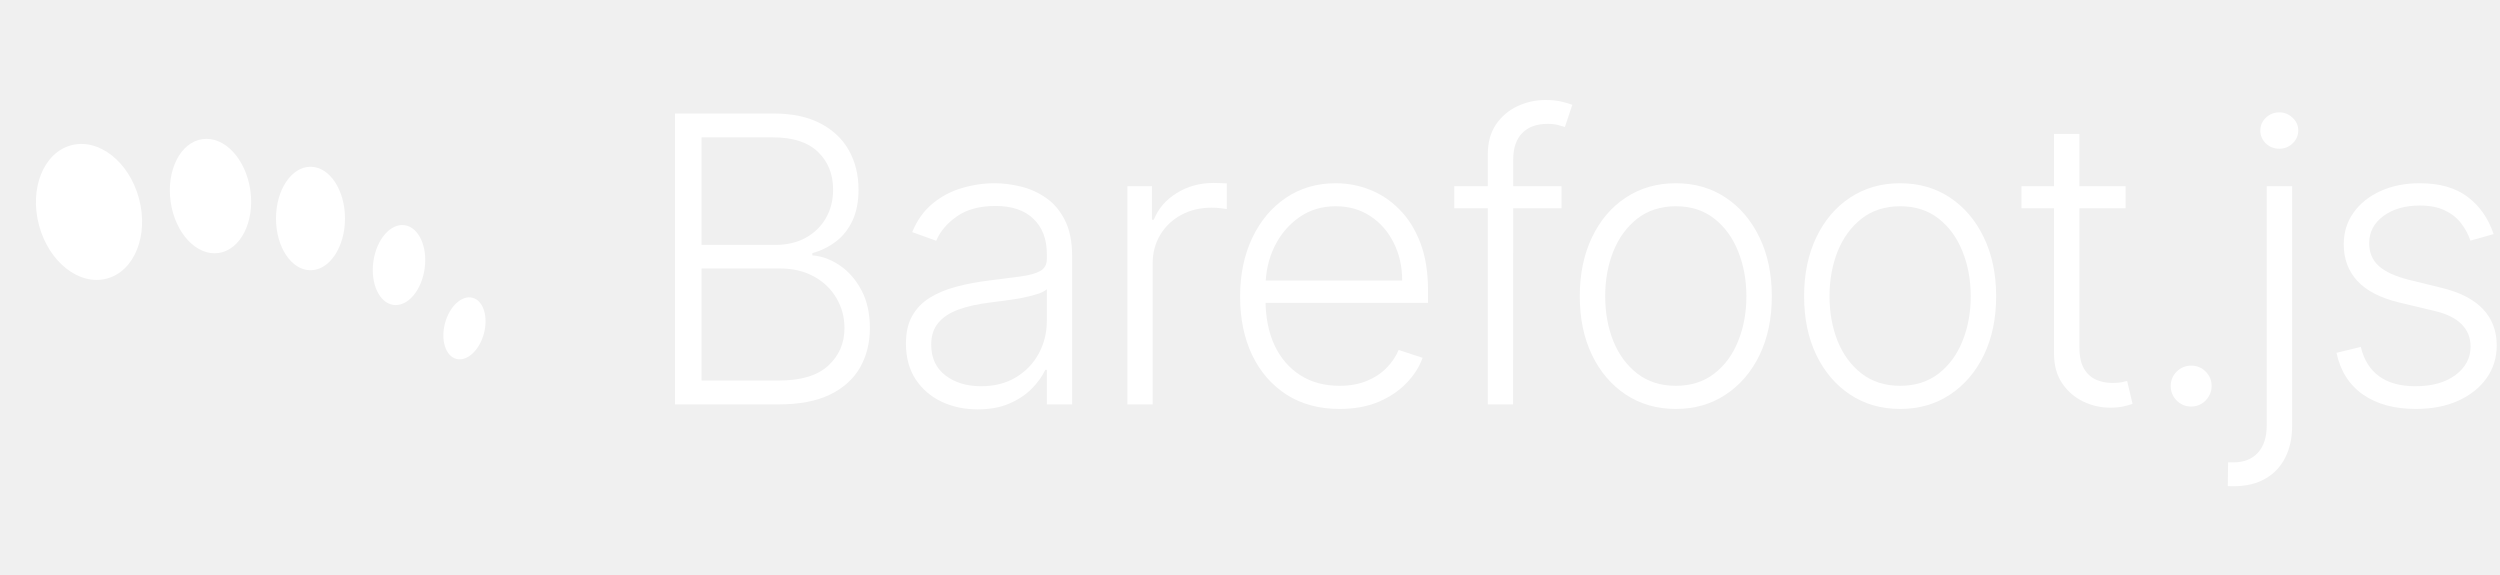
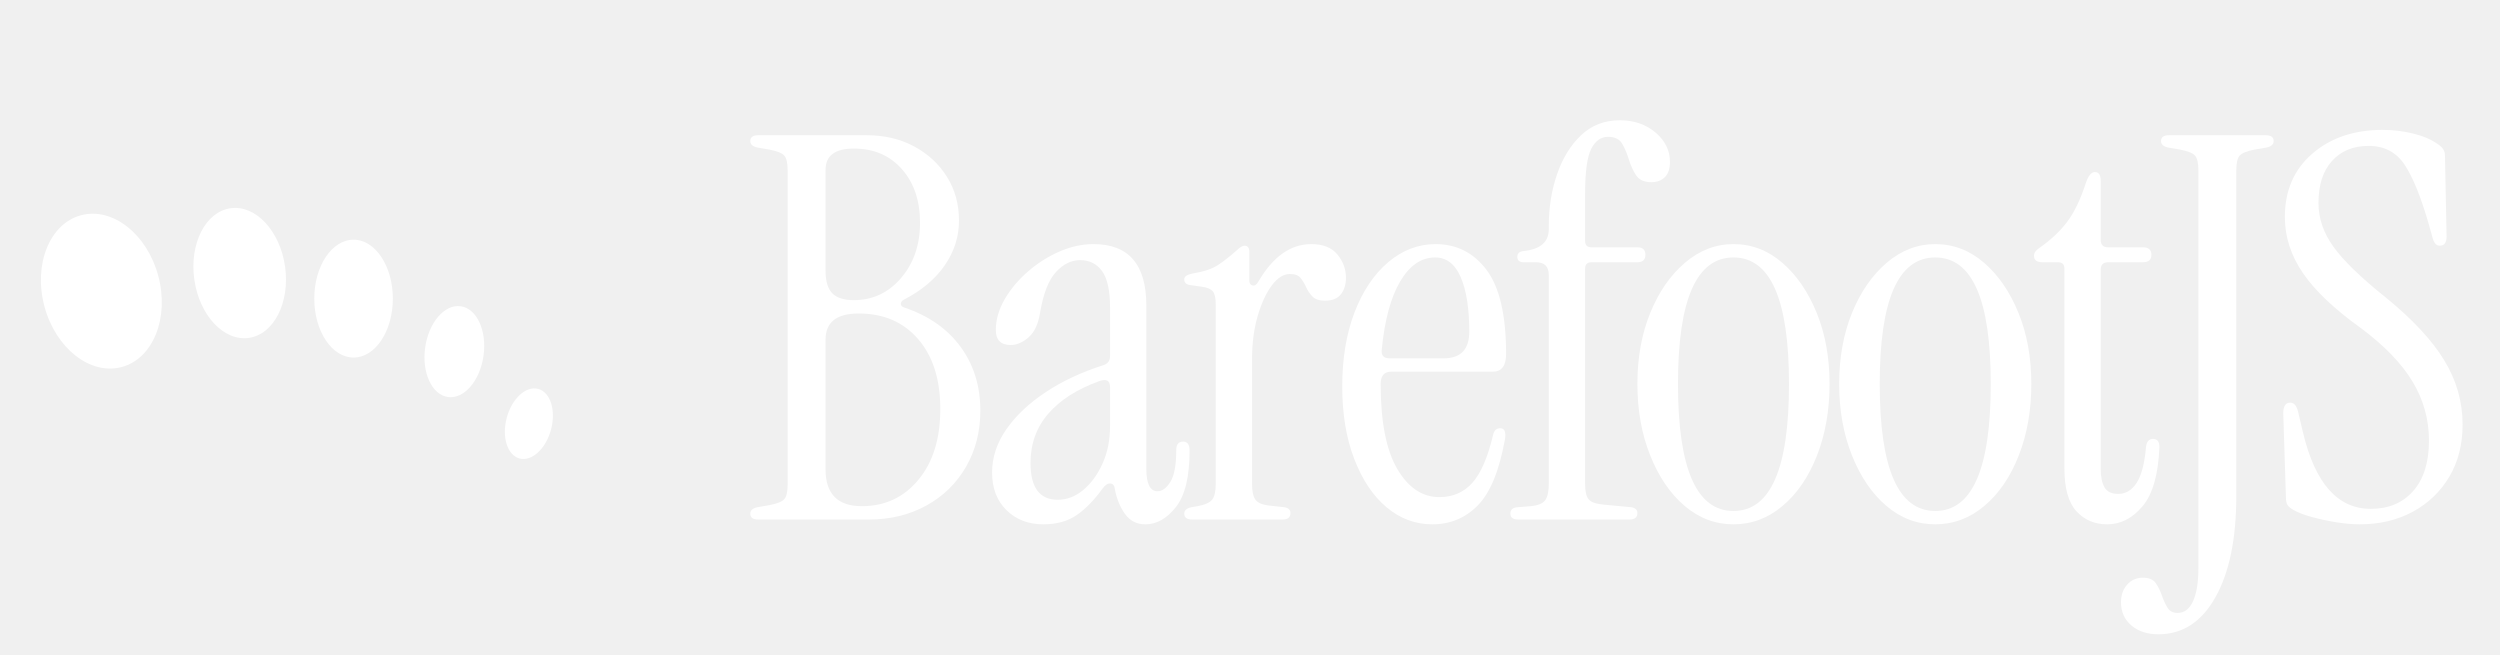
- <svg xmlns="http://www.w3.org/2000/svg" viewBox="0 0 200 46" fill="#ffffff">
-   <path d="M199.488 18.727L197.636 19.25C197.454 18.727 197.196 18.254 196.863 17.83C196.53 17.405 196.094 17.068 195.556 16.818C195.026 16.568 194.367 16.443 193.579 16.443C192.397 16.443 191.427 16.724 190.67 17.284C189.912 17.845 189.534 18.568 189.534 19.455C189.534 20.205 189.791 20.814 190.306 21.284C190.829 21.746 191.632 22.114 192.715 22.386L195.352 23.034C196.814 23.39 197.909 23.955 198.636 24.727C199.371 25.5 199.738 26.47 199.738 27.636C199.738 28.621 199.465 29.496 198.92 30.261C198.374 31.026 197.613 31.629 196.636 32.068C195.666 32.5 194.541 32.716 193.261 32.716C191.556 32.716 190.151 32.333 189.045 31.568C187.939 30.796 187.23 29.682 186.92 28.227L188.863 27.75C189.113 28.788 189.602 29.572 190.329 30.102C191.064 30.633 192.03 30.898 193.227 30.898C194.568 30.898 195.64 30.599 196.443 30C197.246 29.394 197.647 28.636 197.647 27.727C197.647 27.023 197.412 26.432 196.943 25.955C196.473 25.47 195.761 25.114 194.806 24.886L191.954 24.205C190.439 23.841 189.318 23.265 188.59 22.477C187.863 21.689 187.499 20.712 187.499 19.546C187.499 18.583 187.761 17.739 188.284 17.011C188.806 16.276 189.526 15.701 190.443 15.284C191.359 14.867 192.405 14.659 193.579 14.659C195.177 14.659 196.454 15.023 197.409 15.75C198.371 16.47 199.064 17.462 199.488 18.727Z" fill="#ffffff" />
-   <path d="M181.337 14.898H183.371V34.045C183.371 35.038 183.186 35.894 182.815 36.614C182.451 37.341 181.921 37.901 181.224 38.295C180.527 38.697 179.686 38.898 178.701 38.898C178.625 38.898 178.549 38.898 178.474 38.898C178.398 38.898 178.315 38.894 178.224 38.886L178.246 36.989C178.322 36.989 178.394 36.989 178.462 36.989C178.53 36.989 178.602 36.989 178.678 36.989C179.512 36.989 180.163 36.731 180.633 36.216C181.102 35.701 181.337 34.977 181.337 34.045V14.898ZM182.337 11.898C181.928 11.898 181.572 11.758 181.269 11.477C180.974 11.189 180.826 10.845 180.826 10.443C180.826 10.042 180.974 9.701 181.269 9.42C181.572 9.133 181.928 8.989 182.337 8.989C182.754 8.989 183.11 9.133 183.405 9.42C183.708 9.701 183.86 10.042 183.86 10.443C183.86 10.845 183.708 11.189 183.405 11.477C183.11 11.758 182.754 11.898 182.337 11.898Z" fill="#ffffff" />
-   <path d="M175.294 32.523C174.847 32.523 174.461 32.364 174.135 32.045C173.817 31.72 173.658 31.333 173.658 30.886C173.658 30.432 173.817 30.046 174.135 29.727C174.461 29.409 174.847 29.25 175.294 29.25C175.749 29.25 176.135 29.409 176.454 29.727C176.772 30.046 176.931 30.432 176.931 30.886C176.931 31.182 176.855 31.455 176.704 31.705C176.56 31.955 176.363 32.155 176.113 32.307C175.87 32.451 175.597 32.523 175.294 32.523Z" fill="#ffffff" />
-   <path d="M170.047 14.898V16.659H161.717V14.898H170.047ZM164.32 10.716H166.354V27.796C166.354 28.523 166.479 29.095 166.729 29.511C166.979 29.921 167.305 30.212 167.706 30.386C168.108 30.553 168.536 30.636 168.99 30.636C169.255 30.636 169.483 30.621 169.672 30.591C169.861 30.553 170.028 30.515 170.172 30.477L170.604 32.307C170.407 32.383 170.164 32.451 169.877 32.511C169.589 32.58 169.233 32.614 168.808 32.614C168.066 32.614 167.35 32.451 166.661 32.125C165.979 31.799 165.418 31.314 164.979 30.671C164.539 30.026 164.32 29.227 164.32 28.273V10.716Z" fill="#ffffff" />
-   <path d="M152.01 32.716C150.502 32.716 149.169 32.333 148.01 31.568C146.858 30.803 145.957 29.746 145.305 28.398C144.654 27.042 144.328 25.477 144.328 23.705C144.328 21.917 144.654 20.345 145.305 18.989C145.957 17.625 146.858 16.564 148.01 15.807C149.169 15.042 150.502 14.659 152.01 14.659C153.517 14.659 154.847 15.042 155.999 15.807C157.15 16.572 158.052 17.633 158.703 18.989C159.362 20.345 159.692 21.917 159.692 23.705C159.692 25.477 159.366 27.042 158.714 28.398C158.063 29.746 157.158 30.803 155.999 31.568C154.847 32.333 153.517 32.716 152.01 32.716ZM152.01 30.864C153.222 30.864 154.249 30.538 155.089 29.886C155.93 29.235 156.567 28.367 156.999 27.284C157.438 26.201 157.658 25.008 157.658 23.705C157.658 22.401 157.438 21.205 156.999 20.114C156.567 19.023 155.93 18.148 155.089 17.489C154.249 16.83 153.222 16.5 152.01 16.5C150.805 16.5 149.779 16.83 148.93 17.489C148.089 18.148 147.449 19.023 147.01 20.114C146.578 21.205 146.362 22.401 146.362 23.705C146.362 25.008 146.578 26.201 147.01 27.284C147.449 28.367 148.089 29.235 148.93 29.886C149.771 30.538 150.798 30.864 152.01 30.864Z" fill="#ffffff" />
-   <path d="M134.064 32.716C132.556 32.716 131.223 32.333 130.064 31.568C128.912 30.803 128.011 29.746 127.359 28.398C126.708 27.042 126.382 25.477 126.382 23.705C126.382 21.917 126.708 20.345 127.359 18.989C128.011 17.625 128.912 16.564 130.064 15.807C131.223 15.042 132.556 14.659 134.064 14.659C135.571 14.659 136.901 15.042 138.052 15.807C139.204 16.572 140.105 17.633 140.757 18.989C141.416 20.345 141.745 21.917 141.745 23.705C141.745 25.477 141.42 27.042 140.768 28.398C140.117 29.746 139.211 30.803 138.052 31.568C136.901 32.333 135.571 32.716 134.064 32.716ZM134.064 30.864C135.276 30.864 136.302 30.538 137.143 29.886C137.984 29.235 138.62 28.367 139.052 27.284C139.492 26.201 139.711 25.008 139.711 23.705C139.711 22.401 139.492 21.205 139.052 20.114C138.62 19.023 137.984 18.148 137.143 17.489C136.302 16.83 135.276 16.5 134.064 16.5C132.859 16.5 131.833 16.83 130.984 17.489C130.143 18.148 129.503 19.023 129.064 20.114C128.632 21.205 128.416 22.401 128.416 23.705C128.416 25.008 128.632 26.201 129.064 27.284C129.503 28.367 130.143 29.235 130.984 29.886C131.825 30.538 132.852 30.864 134.064 30.864Z" fill="#ffffff" />
-   <path d="M124.921 14.898V16.659H116.342V14.898H124.921ZM119.024 32.352V12.341C119.024 11.402 119.24 10.61 119.671 9.966C120.111 9.322 120.683 8.833 121.387 8.5C122.092 8.167 122.838 8 123.626 8C124.156 8 124.596 8.045 124.944 8.136C125.3 8.22 125.58 8.303 125.785 8.386L125.194 10.159C125.043 10.114 124.857 10.061 124.637 10C124.418 9.939 124.141 9.909 123.808 9.909C122.929 9.909 122.251 10.155 121.774 10.648C121.296 11.14 121.058 11.845 121.058 12.761L121.046 32.352H119.024Z" fill="#ffffff" />
-   <path d="M107.163 32.716C105.534 32.716 104.125 32.337 102.935 31.58C101.746 30.814 100.825 29.758 100.174 28.409C99.53 27.053 99.208 25.492 99.208 23.727C99.208 21.97 99.53 20.409 100.174 19.046C100.825 17.674 101.723 16.602 102.867 15.83C104.019 15.049 105.348 14.659 106.856 14.659C107.803 14.659 108.716 14.833 109.594 15.182C110.473 15.523 111.261 16.049 111.958 16.761C112.663 17.466 113.219 18.356 113.629 19.432C114.038 20.5 114.242 21.765 114.242 23.227V24.227H100.606V22.443H112.174C112.174 21.322 111.947 20.314 111.492 19.421C111.045 18.519 110.42 17.807 109.617 17.284C108.822 16.761 107.901 16.5 106.856 16.5C105.75 16.5 104.776 16.796 103.935 17.386C103.094 17.977 102.435 18.758 101.958 19.727C101.488 20.697 101.25 21.758 101.242 22.909V23.977C101.242 25.364 101.481 26.576 101.958 27.614C102.443 28.644 103.129 29.443 104.015 30.011C104.901 30.58 105.95 30.864 107.163 30.864C107.988 30.864 108.712 30.735 109.333 30.477C109.962 30.22 110.488 29.875 110.913 29.443C111.344 29.004 111.67 28.523 111.89 28L113.81 28.625C113.545 29.36 113.11 30.038 112.504 30.659C111.905 31.28 111.155 31.78 110.254 32.159C109.36 32.53 108.329 32.716 107.163 32.716Z" fill="#ffffff" />
-   <path d="M90.191 32.352V14.898H92.157V17.58H92.304C92.653 16.701 93.259 15.992 94.123 15.455C94.994 14.909 95.979 14.636 97.077 14.636C97.244 14.636 97.429 14.64 97.634 14.648C97.838 14.655 98.009 14.663 98.145 14.671V16.727C98.054 16.712 97.895 16.689 97.668 16.659C97.441 16.629 97.195 16.614 96.929 16.614C96.02 16.614 95.21 16.807 94.498 17.193C93.793 17.572 93.236 18.099 92.827 18.773C92.418 19.447 92.213 20.216 92.213 21.08V32.352H90.191Z" fill="#ffffff" />
-   <path d="M78.213 32.75C77.16 32.75 76.198 32.545 75.327 32.136C74.456 31.72 73.763 31.121 73.247 30.341C72.732 29.553 72.475 28.599 72.475 27.477C72.475 26.614 72.638 25.886 72.963 25.296C73.289 24.705 73.751 24.22 74.35 23.841C74.948 23.462 75.656 23.163 76.475 22.943C77.293 22.724 78.194 22.553 79.179 22.432C80.156 22.311 80.982 22.205 81.656 22.114C82.338 22.023 82.857 21.879 83.213 21.682C83.569 21.485 83.747 21.167 83.747 20.727V20.318C83.747 19.129 83.391 18.193 82.679 17.511C81.975 16.822 80.96 16.477 79.634 16.477C78.376 16.477 77.35 16.754 76.554 17.307C75.766 17.86 75.213 18.511 74.895 19.261L72.975 18.568C73.369 17.614 73.914 16.852 74.611 16.284C75.308 15.708 76.088 15.296 76.952 15.046C77.816 14.788 78.691 14.659 79.577 14.659C80.244 14.659 80.937 14.746 81.656 14.921C82.384 15.095 83.058 15.398 83.679 15.83C84.3 16.254 84.804 16.849 85.191 17.614C85.577 18.371 85.77 19.333 85.77 20.5V32.352H83.747V29.591H83.622C83.38 30.106 83.02 30.606 82.543 31.091C82.066 31.576 81.467 31.974 80.747 32.284C80.028 32.595 79.183 32.75 78.213 32.75ZM78.486 30.898C79.562 30.898 80.494 30.659 81.281 30.182C82.069 29.705 82.675 29.072 83.1 28.284C83.531 27.489 83.747 26.614 83.747 25.659V23.136C83.596 23.28 83.342 23.409 82.986 23.523C82.638 23.636 82.232 23.739 81.77 23.83C81.316 23.913 80.861 23.985 80.406 24.046C79.952 24.106 79.543 24.159 79.179 24.205C78.194 24.326 77.353 24.515 76.656 24.773C75.96 25.03 75.425 25.386 75.054 25.841C74.683 26.288 74.497 26.864 74.497 27.568C74.497 28.629 74.876 29.451 75.634 30.034C76.391 30.61 77.342 30.898 78.486 30.898Z" fill="#ffffff" />
-   <path d="M54 32.352V9.08H61.852C63.367 9.08 64.629 9.345 65.636 9.875C66.651 10.405 67.413 11.129 67.921 12.046C68.428 12.962 68.682 14.004 68.682 15.171C68.682 16.14 68.519 16.97 68.193 17.659C67.867 18.349 67.424 18.905 66.864 19.33C66.303 19.754 65.678 20.061 64.989 20.25V20.432C65.739 20.485 66.466 20.75 67.171 21.227C67.875 21.697 68.454 22.356 68.909 23.205C69.364 24.053 69.591 25.068 69.591 26.25C69.591 27.424 69.329 28.474 68.807 29.398C68.284 30.314 67.481 31.038 66.398 31.568C65.322 32.091 63.951 32.352 62.284 32.352H54ZM56.125 30.443H62.284C64.079 30.443 65.405 30.046 66.261 29.25C67.125 28.455 67.557 27.455 67.557 26.25C67.557 25.364 67.341 24.561 66.909 23.841C66.485 23.114 65.883 22.538 65.102 22.114C64.329 21.689 63.42 21.477 62.375 21.477H56.125V30.443ZM56.125 19.591H62.045C62.962 19.591 63.765 19.402 64.454 19.023C65.144 18.644 65.682 18.121 66.068 17.455C66.454 16.788 66.648 16.027 66.648 15.171C66.648 13.936 66.246 12.932 65.443 12.159C64.64 11.379 63.443 10.989 61.852 10.989H56.125V19.591Z" fill="#ffffff" />
-   <path d="M8.549 22.287C10.758 21.695 11.909 18.828 11.12 15.883C10.331 12.939 7.901 11.031 5.692 11.623C3.484 12.215 2.333 15.082 3.122 18.026C3.911 20.971 6.341 22.878 8.549 22.287Z" fill="#ffffff" />
-   <path d="M17.48 20.24C19.241 19.992 20.382 17.752 20.029 15.237C19.675 12.721 17.961 10.882 16.2 11.13C14.439 11.377 13.298 13.617 13.651 16.133C14.005 18.649 15.719 20.488 17.48 20.24Z" fill="#ffffff" />
-   <path d="M24.84 21.62C26.364 21.62 27.6 19.767 27.6 17.48C27.6 15.194 26.364 13.34 24.84 13.34C23.316 13.34 22.08 15.194 22.08 17.48C22.08 19.767 23.316 21.62 24.84 21.62Z" fill="#ffffff" />
-   <path d="M31.472 24.393C32.604 24.552 33.723 23.254 33.97 21.493C34.218 19.732 33.5 18.175 32.368 18.016C31.236 17.857 30.118 19.156 29.87 20.917C29.623 22.678 30.34 24.234 31.472 24.393Z" fill="#ffffff" />
-   <path d="M36.502 28.711C37.361 28.941 38.351 28.033 38.712 26.684C39.074 25.334 38.671 24.053 37.812 23.823C36.953 23.593 35.964 24.501 35.602 25.85C35.24 27.2 35.644 28.481 36.502 28.711Z" fill="#ffffff" />
+ <svg xmlns="http://www.w3.org/2000/svg" viewBox="0 0 175.64 46" fill="#ffffff">
+   <path d="M8.55 25.787C10.758 25.195 11.909 22.328 11.12 19.383C10.331 16.439 7.901 14.531 5.692 15.123C3.484 15.715 2.333 18.582 3.122 21.526C3.911 24.471 6.341 26.378 8.55 25.787Z" />
+   <path d="M17.48 23.74C19.241 23.492 20.382 21.252 20.029 18.737C19.675 16.221 17.961 14.382 16.2 14.63C14.439 14.877 13.298 17.117 13.651 19.633C14.005 22.149 15.719 23.988 17.48 23.74Z" />
+   <path d="M24.84 25.12C26.364 25.12 27.6 23.267 27.6 20.98C27.6 18.694 26.364 16.84 24.84 16.84C23.316 16.84 22.08 18.694 22.08 20.98C22.08 23.267 23.316 25.12 24.84 25.12Z" />
+   <path d="M31.472 27.893C32.604 28.052 33.723 26.754 33.97 24.993C34.218 23.232 33.5 21.675 32.368 21.516C31.236 21.357 30.118 22.656 29.87 24.417C29.623 26.178 30.34 27.734 31.472 27.893Z" />
+   <path d="M36.502 32.211C37.361 32.441 38.351 31.533 38.712 30.184C39.074 28.834 38.671 27.553 37.812 27.323C36.953 27.093 35.964 28.001 35.602 29.35C35.24 30.7 35.644 31.981 36.502 32.211Z" />
+   <path d="M53.275 36.5Q52.712 36.5 52.712 36.087Q52.712 35.75 53.2 35.638L54.062 35.487Q54.85 35.337 55.094 35.075Q55.337 34.812 55.337 34.025V11.975Q55.337 11.188 55.094 10.925Q54.85 10.663 54.062 10.512L53.2 10.363Q52.712 10.25 52.712 9.913Q52.712 9.5 53.275 9.5H60.888Q62.763 9.5 64.225 10.287Q65.688 11.075 66.531 12.425Q67.375 13.775 67.375 15.5Q67.375 17.188 66.381 18.631Q65.388 20.075 63.513 21.05Q63.288 21.163 63.288 21.35Q63.288 21.538 63.55 21.613Q66.1 22.475 67.487 24.369Q68.875 26.263 68.875 28.85Q68.875 31.062 67.862 32.806Q66.85 34.55 65.069 35.525Q63.288 36.5 61.038 36.5ZM59.987 21.087Q61.975 21.087 63.306 19.531Q64.638 17.975 64.638 15.65Q64.638 13.325 63.362 11.881Q62.087 10.438 59.987 10.438Q58 10.438 58 11.938V19.025Q58 20.113 58.469 20.6Q58.938 21.087 59.987 21.087ZM60.55 35.562Q62.987 35.562 64.525 33.706Q66.062 31.85 66.062 28.738Q66.062 25.625 64.506 23.825Q62.95 22.025 60.325 22.025Q58 22.025 58 23.863V32.975Q58 35.562 60.55 35.562Z" />
+   <path d="M73.3 36.837Q71.725 36.837 70.713 35.844Q69.7 34.85 69.7 33.2Q69.7 31.587 70.713 30.144Q71.725 28.7 73.487 27.538Q75.25 26.375 77.5 25.663Q77.987 25.513 77.987 25.025V21.613Q77.987 19.812 77.425 19.044Q76.862 18.275 75.888 18.275Q74.95 18.275 74.181 19.119Q73.412 19.963 73.075 21.95Q72.888 23.15 72.269 23.694Q71.65 24.238 71.013 24.238Q69.962 24.238 69.962 23.188Q69.962 22.1 70.581 21.031Q71.2 19.963 72.213 19.081Q73.225 18.2 74.425 17.675Q75.625 17.15 76.825 17.15Q80.537 17.15 80.537 21.462V32.938Q80.537 34.513 81.325 34.513Q81.812 34.513 82.225 33.856Q82.638 33.2 82.638 31.625Q82.638 31.025 83.125 31.025Q83.575 31.025 83.575 31.663Q83.575 34.4 82.619 35.619Q81.662 36.837 80.462 36.837Q79.562 36.837 79.037 36.106Q78.513 35.375 78.325 34.362Q78.287 33.987 78.006 33.969Q77.725 33.95 77.462 34.325Q76.562 35.562 75.625 36.2Q74.688 36.837 73.3 36.837ZM74.312 35.112Q75.287 35.112 76.112 34.419Q76.938 33.725 77.463 32.562Q77.987 31.4 77.987 29.938V27.2Q77.987 26.488 77.2 26.788Q74.912 27.613 73.656 29.056Q72.4 30.5 72.4 32.525Q72.4 35.112 74.312 35.112Z" />
+   <path d="M88.413 19.775Q89.95 17.15 92.125 17.15Q93.362 17.15 93.963 17.881Q94.562 18.613 94.562 19.512Q94.562 20.225 94.206 20.675Q93.85 21.125 93.1 21.125Q92.5 21.125 92.219 20.844Q91.938 20.562 91.769 20.188Q91.6 19.812 91.375 19.531Q91.15 19.25 90.625 19.25Q89.95 19.25 89.35 20.056Q88.75 20.863 88.356 22.212Q87.963 23.562 87.963 25.288V33.987Q87.963 34.775 88.206 35.112Q88.45 35.45 89.237 35.525L90.25 35.638Q90.663 35.712 90.663 36.05Q90.663 36.5 90.1 36.5H83.763Q83.2 36.5 83.2 36.087Q83.2 35.75 83.688 35.638L84.138 35.562Q84.925 35.413 85.169 35.094Q85.413 34.775 85.413 33.987V21.388Q85.413 20.712 85.206 20.469Q85 20.225 84.475 20.15L83.688 20.038Q83.2 20 83.2 19.625Q83.2 19.325 83.8 19.213Q84.963 19.025 85.581 18.613Q86.2 18.2 86.875 17.6Q87.213 17.262 87.438 17.262Q87.775 17.262 87.775 17.713V19.738Q87.775 20 88 20.056Q88.225 20.113 88.413 19.775Z" />
+   <path d="M100.638 36.837Q98.838 36.837 97.412 35.638Q95.987 34.438 95.144 32.244Q94.3 30.05 94.3 27.163Q94.3 24.2 95.162 21.95Q96.025 19.7 97.525 18.425Q99.025 17.15 100.862 17.15Q103.075 17.15 104.444 18.969Q105.812 20.788 105.812 24.875Q105.812 26.113 104.875 26.113H97.75Q97 26.113 97 26.975Q97 30.95 98.162 32.938Q99.325 34.925 101.125 34.925Q102.55 34.925 103.45 33.912Q104.35 32.9 104.912 30.5Q105.025 30.087 105.4 30.087Q105.85 30.087 105.737 30.837Q105.138 34.175 103.825 35.506Q102.513 36.837 100.638 36.837ZM97.638 25.175H101.425Q103.225 25.175 103.225 23.3Q103.225 20.863 102.625 19.475Q102.025 18.088 100.825 18.088Q99.362 18.088 98.369 19.775Q97.375 21.462 97.075 24.575Q97 25.175 97.638 25.175Z" />
+   <path d="M108.812 33.987V19.325Q108.812 18.425 107.912 18.425H107.05Q106.6 18.425 106.6 18.05Q106.6 17.675 107.05 17.637Q108.812 17.45 108.812 16.1V15.875Q108.812 13.925 109.394 12.238Q109.975 10.55 111.081 9.5Q112.188 8.45 113.8 8.45Q115.3 8.45 116.312 9.312Q117.325 10.175 117.325 11.375Q117.325 12.088 116.969 12.444Q116.612 12.8 116.013 12.8Q115.263 12.8 114.944 12.312Q114.625 11.825 114.438 11.206Q114.25 10.588 113.969 10.1Q113.688 9.613 112.975 9.613Q112.225 9.613 111.794 10.456Q111.362 11.3 111.362 13.625V16.925Q111.362 17.375 111.812 17.375H115.037Q115.6 17.375 115.6 17.9Q115.6 18.425 115.037 18.425H111.812Q111.362 18.425 111.362 18.875V33.987Q111.362 34.775 111.606 35.075Q111.85 35.375 112.638 35.45L114.625 35.638Q115.037 35.712 115.037 36.05Q115.037 36.5 114.475 36.5H106.675Q106.112 36.5 106.112 36.087Q106.112 35.675 106.6 35.638L107.537 35.562Q108.325 35.487 108.569 35.131Q108.812 34.775 108.812 33.987Z" />
+   <path d="M121.787 36.837Q119.875 36.837 118.356 35.544Q116.837 34.25 115.938 32Q115.037 29.75 115.037 26.975Q115.037 24.2 115.938 21.988Q116.837 19.775 118.375 18.463Q119.912 17.15 121.787 17.15Q123.7 17.15 125.219 18.463Q126.737 19.775 127.637 21.988Q128.537 24.2 128.537 26.975Q128.537 29.75 127.656 32Q126.775 34.25 125.237 35.544Q123.7 36.837 121.787 36.837ZM121.787 35.9Q125.688 35.9 125.688 26.975Q125.688 18.088 121.787 18.088Q117.888 18.088 117.888 26.975Q117.888 35.9 121.787 35.9Z" />
+   <path d="M135.963 36.837Q134.05 36.837 132.531 35.544Q131.012 34.25 130.113 32Q129.213 29.75 129.213 26.975Q129.213 24.2 130.113 21.988Q131.012 19.775 132.55 18.463Q134.088 17.15 135.963 17.15Q137.875 17.15 139.394 18.463Q140.912 19.775 141.812 21.988Q142.713 24.2 142.713 26.975Q142.713 29.75 141.831 32Q140.95 34.25 139.412 35.544Q137.875 36.837 135.963 36.837ZM135.963 35.9Q139.862 35.9 139.862 26.975Q139.862 18.088 135.963 18.088Q132.062 18.088 132.062 26.975Q132.062 35.9 135.963 35.9Z" />
+   <path d="M148.037 36.837Q146.725 36.837 145.881 35.919Q145.037 35 145.037 32.9V18.875Q145.037 18.425 144.587 18.425H143.5Q142.9 18.425 142.9 17.975Q142.9 17.675 143.237 17.45Q144.475 16.588 145.225 15.594Q145.975 14.6 146.537 12.875Q146.8 12.088 147.175 12.088Q147.587 12.088 147.587 12.688V16.85Q147.587 17.375 148.112 17.375H150.55Q151.15 17.375 151.15 17.9Q151.15 18.425 150.55 18.425H148.112Q147.587 18.425 147.587 18.95V32.938Q147.587 33.763 147.85 34.231Q148.112 34.7 148.825 34.7Q149.612 34.7 150.119 33.913Q150.625 33.125 150.775 31.363Q150.85 30.837 151.262 30.837Q151.712 30.837 151.712 31.4Q151.6 34.288 150.531 35.562Q149.462 36.837 148.037 36.837Z" />
+   <path d="M151.638 44.562Q150.475 44.562 149.744 43.944Q149.013 43.325 149.013 42.312Q149.013 41.562 149.444 41.075Q149.875 40.587 150.55 40.587Q151.188 40.587 151.45 40.962Q151.713 41.337 151.881 41.825Q152.05 42.312 152.275 42.688Q152.5 43.062 152.988 43.062Q153.7 43.062 154.075 42.237Q154.45 41.413 154.45 39.913V11.975Q154.45 11.188 154.206 10.925Q153.963 10.663 153.175 10.512L152.312 10.363Q151.825 10.25 151.825 9.913Q151.825 9.5 152.388 9.5H159.175Q159.738 9.5 159.738 9.913Q159.738 10.25 159.25 10.363L158.388 10.512Q157.6 10.663 157.356 10.925Q157.113 11.188 157.113 11.975V34.85Q157.113 39.35 155.65 41.956Q154.188 44.562 151.638 44.562Z" />
+   <path d="M165.775 36.837Q165.025 36.837 164.106 36.688Q163.188 36.538 162.381 36.312Q161.575 36.087 161.125 35.825Q160.863 35.675 160.731 35.506Q160.6 35.337 160.6 34.925L160.412 29.038Q160.412 28.288 160.9 28.288Q161.312 28.288 161.463 28.962L161.8 30.387Q163.075 35.75 166.562 35.75Q168.438 35.75 169.544 34.494Q170.65 33.237 170.65 30.95Q170.65 28.738 169.506 26.825Q168.363 24.913 165.85 23.038Q163.075 21.05 161.8 19.194Q160.525 17.338 160.525 15.238Q160.525 12.463 162.456 10.794Q164.387 9.125 167.387 9.125Q168.512 9.125 169.562 9.388Q170.613 9.65 171.287 10.137Q171.512 10.288 171.644 10.475Q171.775 10.663 171.775 10.963L171.887 16.625Q171.887 17.262 171.4 17.262Q171.062 17.262 170.912 16.738L170.65 15.8Q169.825 12.913 168.944 11.581Q168.062 10.25 166.412 10.25Q164.8 10.25 163.844 11.3Q162.887 12.35 162.887 14.262Q162.887 15.875 163.938 17.337Q164.988 18.8 167.613 20.9Q170.425 23.188 171.719 25.306Q173.012 27.425 173.012 29.825Q173.012 31.925 172.075 33.5Q171.137 35.075 169.506 35.956Q167.875 36.837 165.775 36.837Z" />
</svg>
